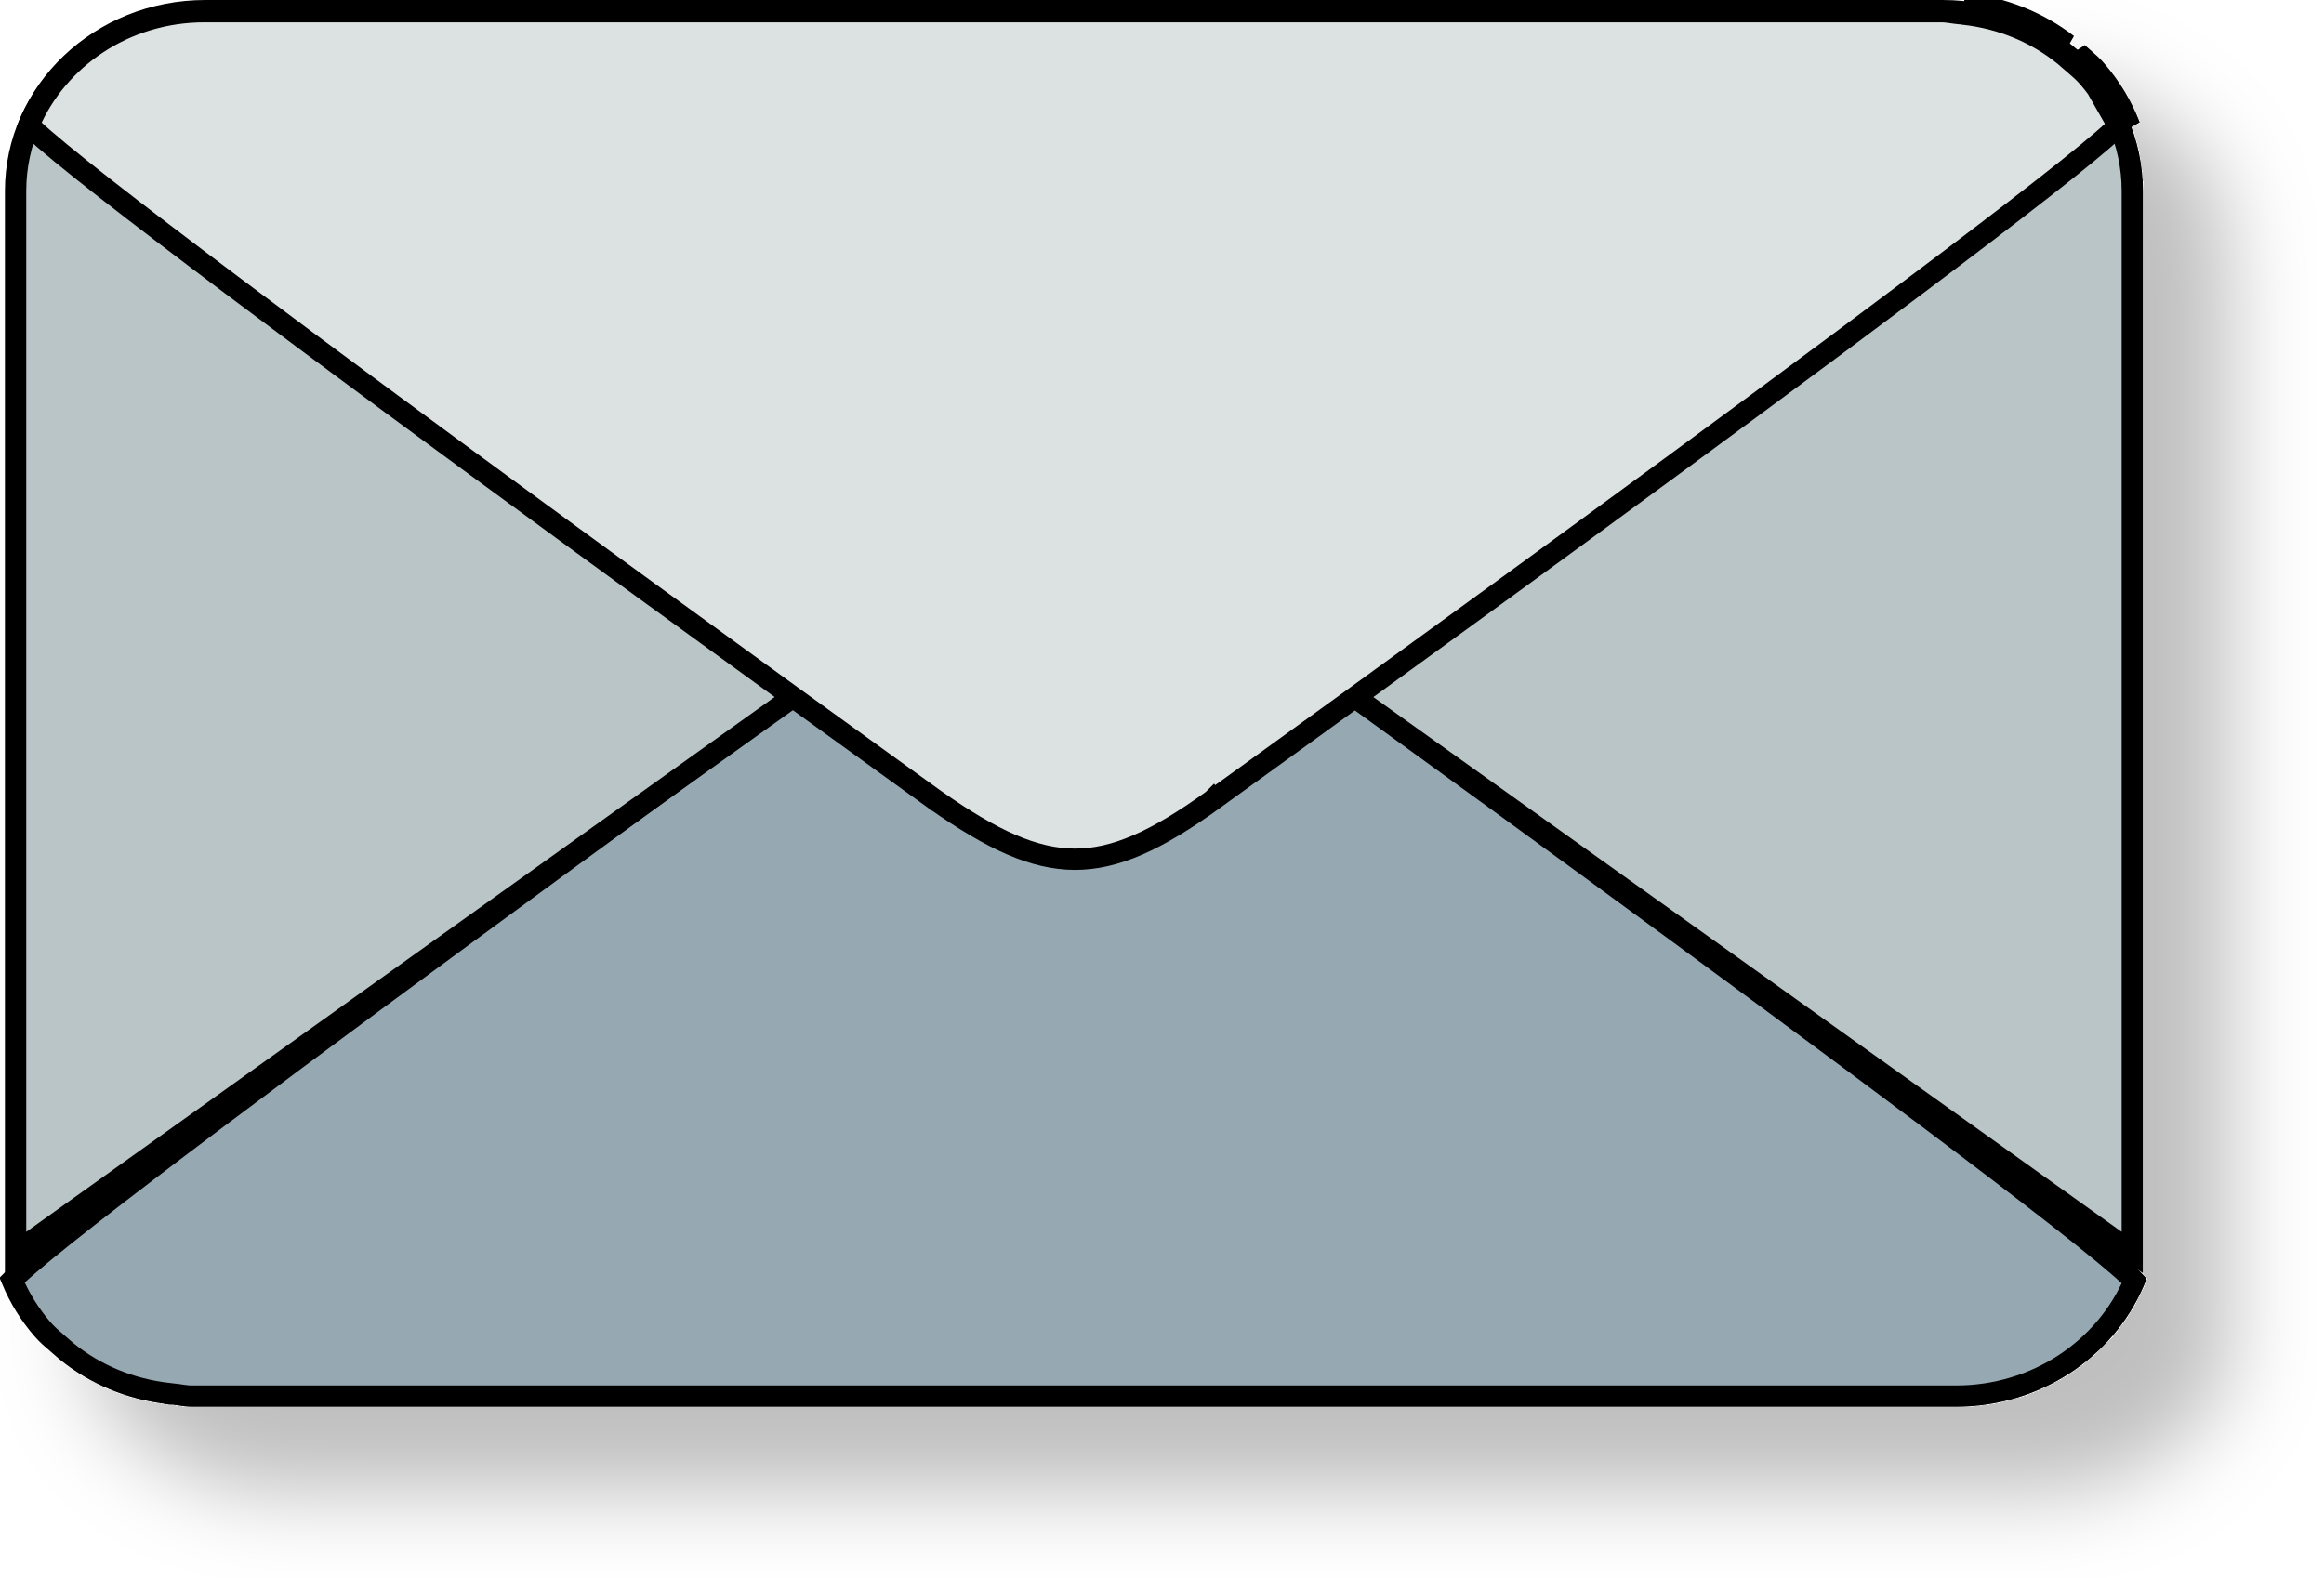
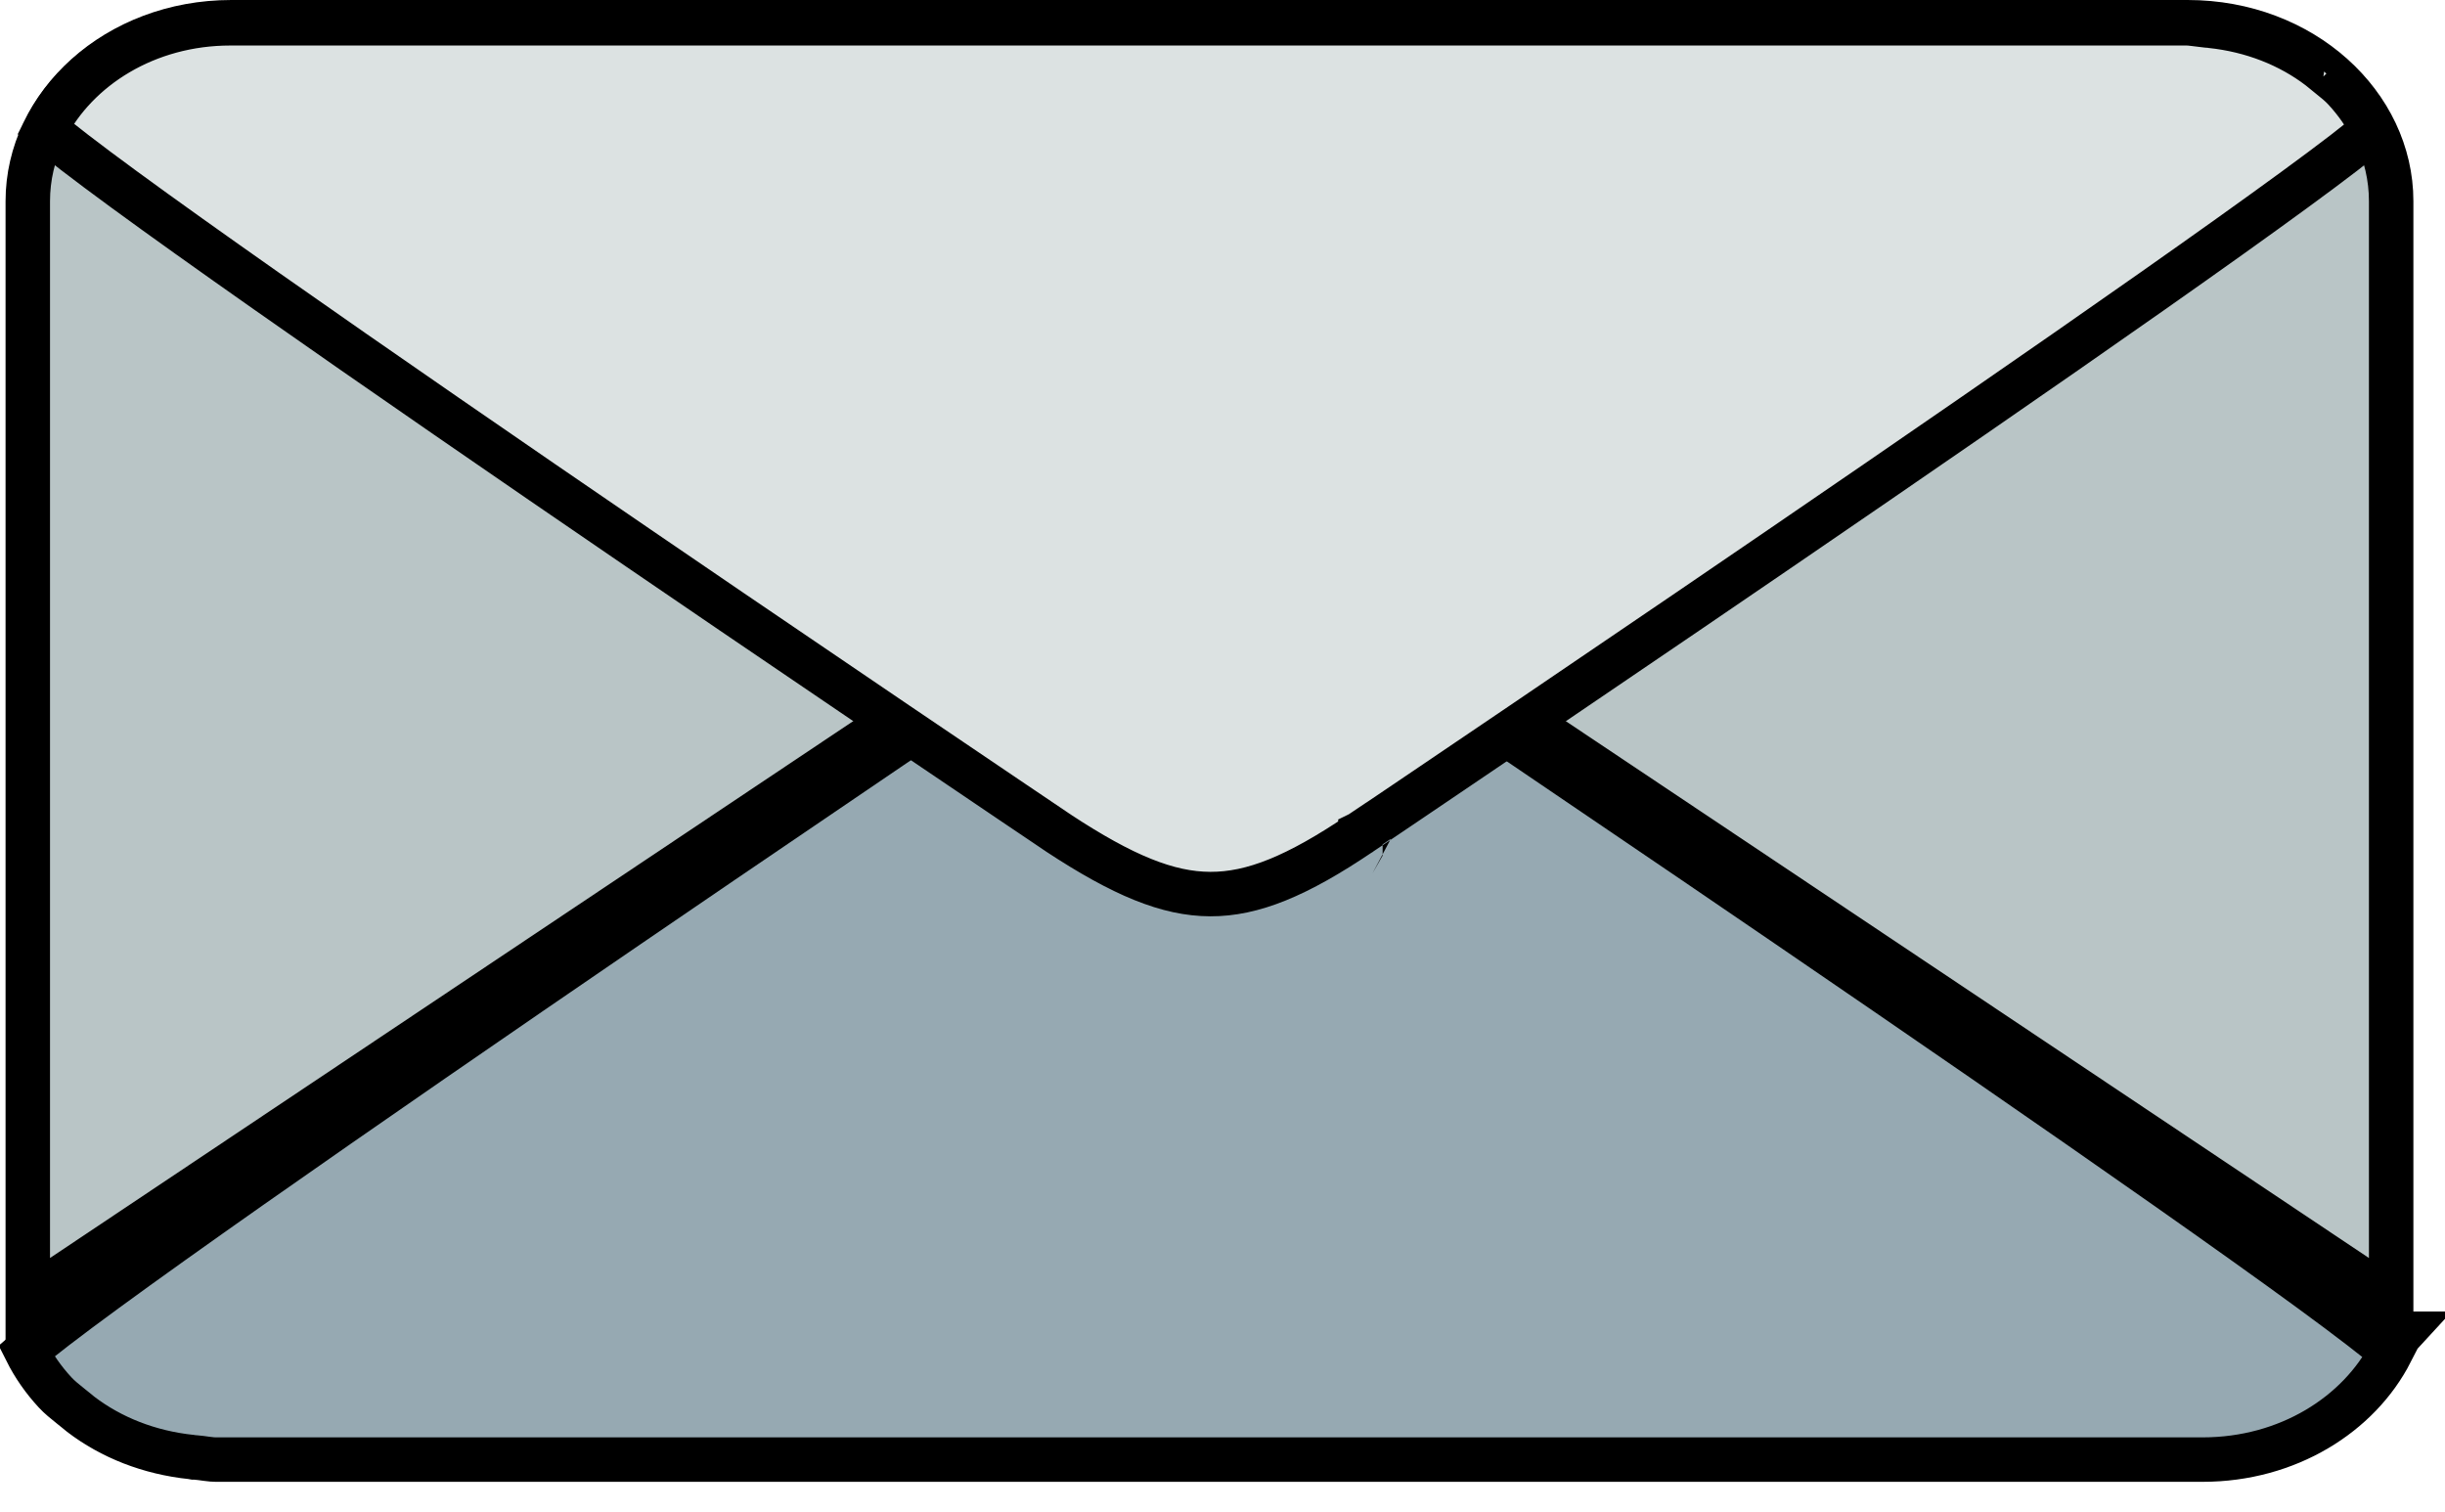
- <svg xmlns="http://www.w3.org/2000/svg" width="109" height="74" viewBox="0 0 109 74" fill="none">
-   <g filter="url(#filter0_d_86_43)">
-     <path d="M100.106 60.093L100.086 60.144C98.74 63.273 95.528 65.5 91.734 65.5H8.983C8.863 65.5 8.742 65.487 8.599 65.467C8.568 65.462 8.536 65.458 8.502 65.453C8.387 65.436 8.256 65.417 8.127 65.405L8.104 65.403H8.082H8.029C8.005 65.396 7.971 65.388 7.93 65.384L7.929 65.383C6.093 65.178 4.442 64.474 3.118 63.392L2.917 63.218C2.851 63.16 2.787 63.105 2.724 63.051C2.448 62.815 2.204 62.606 1.993 62.361L1.993 62.361C1.398 61.674 0.914 60.897 0.565 60.056C0.618 60 0.689 59.93 0.779 59.844C1.067 59.572 1.507 59.193 2.085 58.717C3.24 57.768 4.913 56.462 6.938 54.917C10.986 51.828 16.419 47.8 21.867 43.8C27.314 39.8 32.773 35.83 36.87 32.86C38.919 31.375 40.627 30.14 41.822 29.277C42.42 28.845 42.89 28.506 43.211 28.275L43.577 28.011L43.67 27.944L43.694 27.927L43.7 27.922L43.702 27.921C43.702 27.921 43.702 27.921 43.411 27.517L43.702 27.921L43.703 27.92C46.394 25.976 48.364 25.09 50.285 25.098C52.21 25.105 54.196 26.006 56.92 27.922C56.921 27.923 56.922 27.924 56.922 27.924L56.926 27.927L56.95 27.944L57.044 28.011L57.41 28.275C57.731 28.506 58.202 28.846 58.8 29.278C59.998 30.142 61.708 31.378 63.76 32.864C67.863 35.837 73.329 39.81 78.783 43.814C84.238 47.818 89.678 51.851 93.73 54.944C95.757 56.491 97.432 57.8 98.586 58.75C99.165 59.227 99.605 59.607 99.892 59.879C99.983 59.966 100.054 60.037 100.106 60.093ZM8.082 65.42C8.082 65.42 8.082 65.42 8.082 65.419L8.082 65.42Z" fill="#96A9B2" stroke="black" />
-     <path d="M50.661 23.488L50.37 23.28L50.08 23.488L0.731 58.764V8.96C0.731 4.31 4.693 0.5 9.633 0.5H91.109C96.048 0.5 100.01 4.31 100.01 8.96V58.764L50.661 23.488Z" fill="#B9C5C6" stroke="black" />
-     <path d="M1.358 5.862L1.371 5.829C2.692 2.744 5.856 0.548 9.593 0.548H91.068C91.185 0.548 91.305 0.561 91.446 0.581C91.476 0.585 91.508 0.59 91.541 0.594C91.654 0.611 91.784 0.63 91.911 0.641L91.933 0.643H91.956H92.006C92.031 0.65 92.064 0.658 92.103 0.662L92.105 0.663C93.909 0.865 95.532 1.556 96.834 2.618L97.035 2.793C97.1 2.849 97.163 2.903 97.225 2.956C97.497 3.189 97.737 3.395 97.945 3.636L97.945 3.636C98.528 4.311 99.004 5.073 99.347 5.898C99.296 5.953 99.227 6.021 99.14 6.104C98.857 6.371 98.424 6.745 97.854 7.213C96.718 8.147 95.07 9.433 93.076 10.954C89.091 13.995 83.741 17.962 78.378 21.9C73.015 25.838 67.64 29.747 63.606 32.671C61.589 34.133 59.907 35.349 58.73 36.199C58.141 36.624 57.679 36.958 57.363 37.185L57.003 37.445L56.911 37.512L56.887 37.528L56.881 37.533L56.88 37.534C56.88 37.534 56.88 37.534 57.172 37.94L56.88 37.534L56.879 37.535C54.229 39.449 52.292 40.319 50.402 40.312C48.51 40.306 46.556 39.419 43.874 37.532C43.873 37.532 43.872 37.531 43.871 37.531L43.868 37.528L43.845 37.511L43.752 37.445L43.392 37.185C43.076 36.957 42.612 36.623 42.023 36.198C40.844 35.347 39.16 34.13 37.14 32.667C33.1 29.74 27.718 25.828 22.348 21.886C16.977 17.943 11.621 13.972 7.632 10.927C5.636 9.404 3.987 8.116 2.85 7.18C2.281 6.711 1.847 6.337 1.565 6.069C1.477 5.985 1.409 5.917 1.358 5.862ZM92.161 0.166C93.975 0.369 95.622 1.044 96.968 2.086L92.161 0.166ZM97.366 2.42L97.659 2.819L97.675 2.807L97.752 2.751C97.953 2.926 98.149 3.108 98.323 3.309C98.991 4.081 99.526 4.962 99.894 5.92L99.604 5.55L99.595 5.557L99.306 5.784L99.349 5.897L97.366 2.42Z" fill="#DCE2E2" stroke="black" />
-   </g>
-   <defs>
-     <filter id="filter0_d_86_43" x="0" y="0" width="108.689" height="74" filterUnits="userSpaceOnUse" color-interpolation-filters="sRGB">
-       <feFlood flood-opacity="0" result="BackgroundImageFix" />
-       <feColorMatrix in="SourceAlpha" type="matrix" values="0 0 0 0 0 0 0 0 0 0 0 0 0 0 0 0 0 0 127 0" result="hardAlpha" />
-       <feOffset dx="4" dy="4" />
-       <feGaussianBlur stdDeviation="2" />
-       <feComposite in2="hardAlpha" operator="out" />
-       <feColorMatrix type="matrix" values="0 0 0 0 0 0 0 0 0 0 0 0 0 0 0 0 0 0 0.25 0" />
-       <feBlend mode="normal" in2="BackgroundImageFix" result="effect1_dropShadow_86_43" />
-       <feBlend mode="normal" in="SourceGraphic" in2="effect1_dropShadow_86_43" result="shape" />
-     </filter>
-   </defs>
+ <svg xmlns="http://www.w3.org/2000/svg" width="55" height="34" viewBox="0 0 55 34" fill="none">
+   <path d="M53.117 29.873C53.412 30.099 53.636 30.28 53.785 30.41C53.065 31.818 51.462 32.833 49.549 32.833H4.852C4.802 32.833 4.747 32.828 4.672 32.818C4.658 32.816 4.642 32.814 4.624 32.812C4.562 32.803 4.483 32.792 4.408 32.786L4.386 32.784H4.365H4.361C4.345 32.781 4.326 32.778 4.306 32.775L4.305 32.775C3.351 32.675 2.499 32.334 1.819 31.816L1.714 31.73C1.675 31.699 1.638 31.669 1.603 31.641C1.455 31.523 1.34 31.43 1.239 31.321L1.239 31.321C0.978 31.039 0.76 30.727 0.592 30.392C0.741 30.262 0.965 30.082 1.26 29.856C1.88 29.38 2.781 28.722 3.874 27.942C6.059 26.383 8.992 24.349 11.934 22.329C14.876 20.31 17.824 18.305 20.037 16.805C21.143 16.055 22.066 15.432 22.712 14.996C23.035 14.778 23.288 14.607 23.461 14.49L23.659 14.357L23.71 14.323L23.722 14.314L23.726 14.312L23.726 14.311C23.727 14.311 23.727 14.311 23.45 13.9L23.727 14.311L23.727 14.311C25.169 13.337 26.188 12.92 27.16 12.923C28.136 12.926 29.165 13.352 30.627 14.314L30.64 14.323L30.69 14.357L30.888 14.49C31.061 14.607 31.315 14.778 31.639 14.996C32.285 15.433 33.209 16.057 34.317 16.808C36.533 18.309 39.485 20.315 42.431 22.337C45.377 24.359 48.314 26.395 50.501 27.956C51.595 28.736 52.497 29.395 53.117 29.873ZM54.013 30.004L54.013 30.004C54.014 30.003 54.015 30.002 54.015 30.002L54.015 30.002L54.014 30.002L54.013 30.004Z" fill="#96A9B2" stroke="black" />
+   <path d="M27.485 11.652L27.207 11.466L26.929 11.652L0.625 29.234V4.525C0.625 2.355 2.619 0.5 5.203 0.5H49.211C51.796 0.5 53.789 2.355 53.789 4.525V29.234L27.485 11.652Z" fill="#B9C5C6" stroke="black" />
+   <path d="M1.673 3.425C1.386 3.204 1.167 3.028 1.021 2.9C1.73 1.519 3.303 0.524 5.181 0.524H49.19C49.239 0.524 49.292 0.53 49.366 0.539C49.38 0.541 49.396 0.543 49.413 0.545C49.474 0.554 49.552 0.564 49.627 0.571L49.648 0.573H49.669H49.672C49.688 0.576 49.706 0.579 49.726 0.581L49.728 0.581C50.664 0.679 51.502 1.014 52.169 1.522L52.275 1.608C52.313 1.639 52.349 1.668 52.383 1.696C52.529 1.813 52.642 1.903 52.741 2.011L52.741 2.011C52.996 2.286 53.209 2.591 53.374 2.918C53.227 3.045 53.008 3.221 52.722 3.442C52.111 3.911 51.224 4.558 50.148 5.326C47.997 6.861 45.109 8.863 42.212 10.852C39.316 12.841 36.413 14.814 34.234 16.291C33.145 17.029 32.237 17.643 31.601 18.073C31.283 18.287 31.033 18.456 30.863 18.571L30.668 18.702L30.618 18.735L30.606 18.744L30.602 18.746L30.602 18.747C30.602 18.747 30.601 18.747 30.872 19.149L30.601 18.747L30.601 18.747C29.182 19.706 28.18 20.116 27.225 20.112C26.267 20.109 25.256 19.69 23.816 18.744L23.804 18.735L23.754 18.702L23.559 18.57C23.389 18.456 23.138 18.287 22.82 18.072C22.183 17.642 21.273 17.028 20.183 16.289C18.001 14.811 15.094 12.835 12.194 10.845C9.294 8.854 6.402 6.849 4.249 5.313C3.171 4.544 2.283 3.895 1.673 3.425ZM52.352 1.648C52.351 1.648 52.35 1.647 52.349 1.646L52.351 1.648C52.354 1.649 52.353 1.648 52.352 1.648Z" fill="#DCE2E2" stroke="black" />
</svg>
